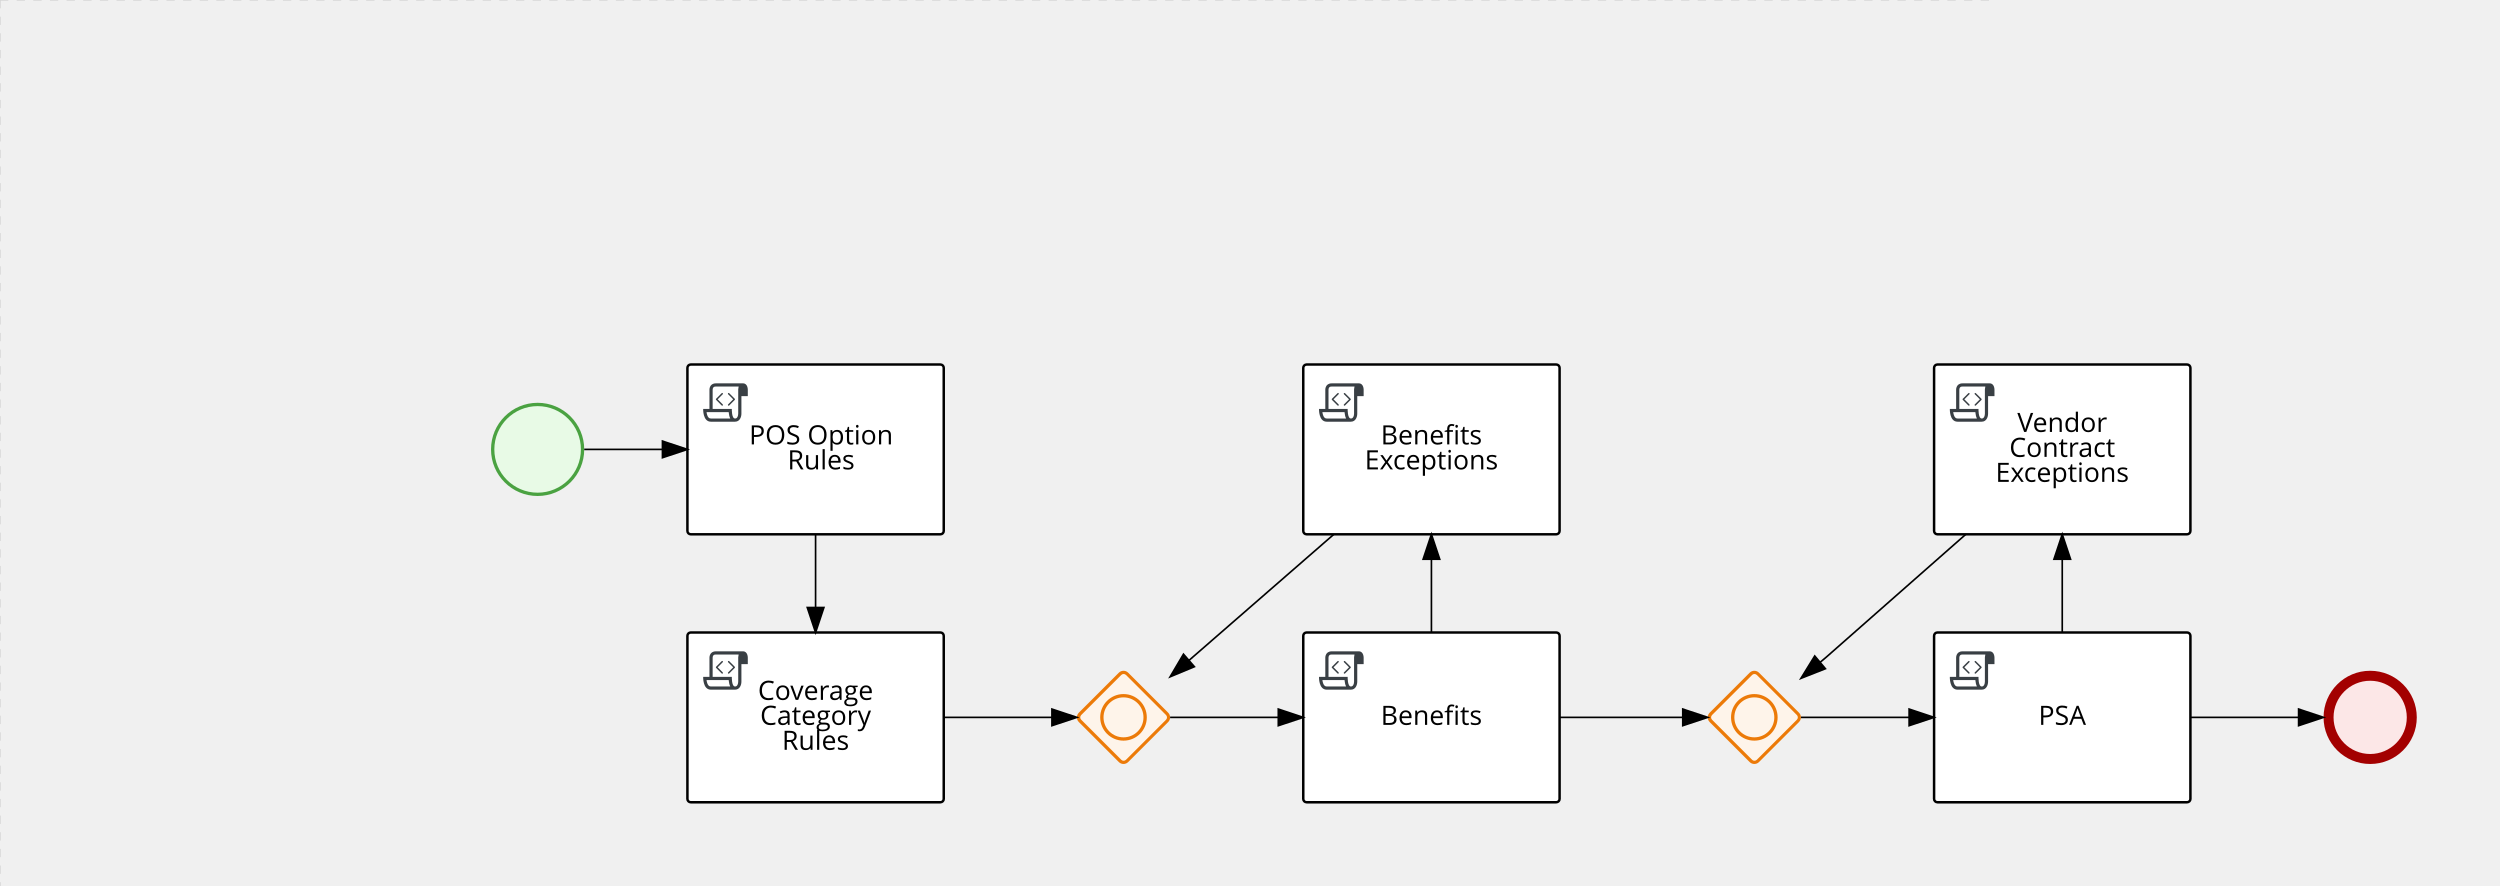
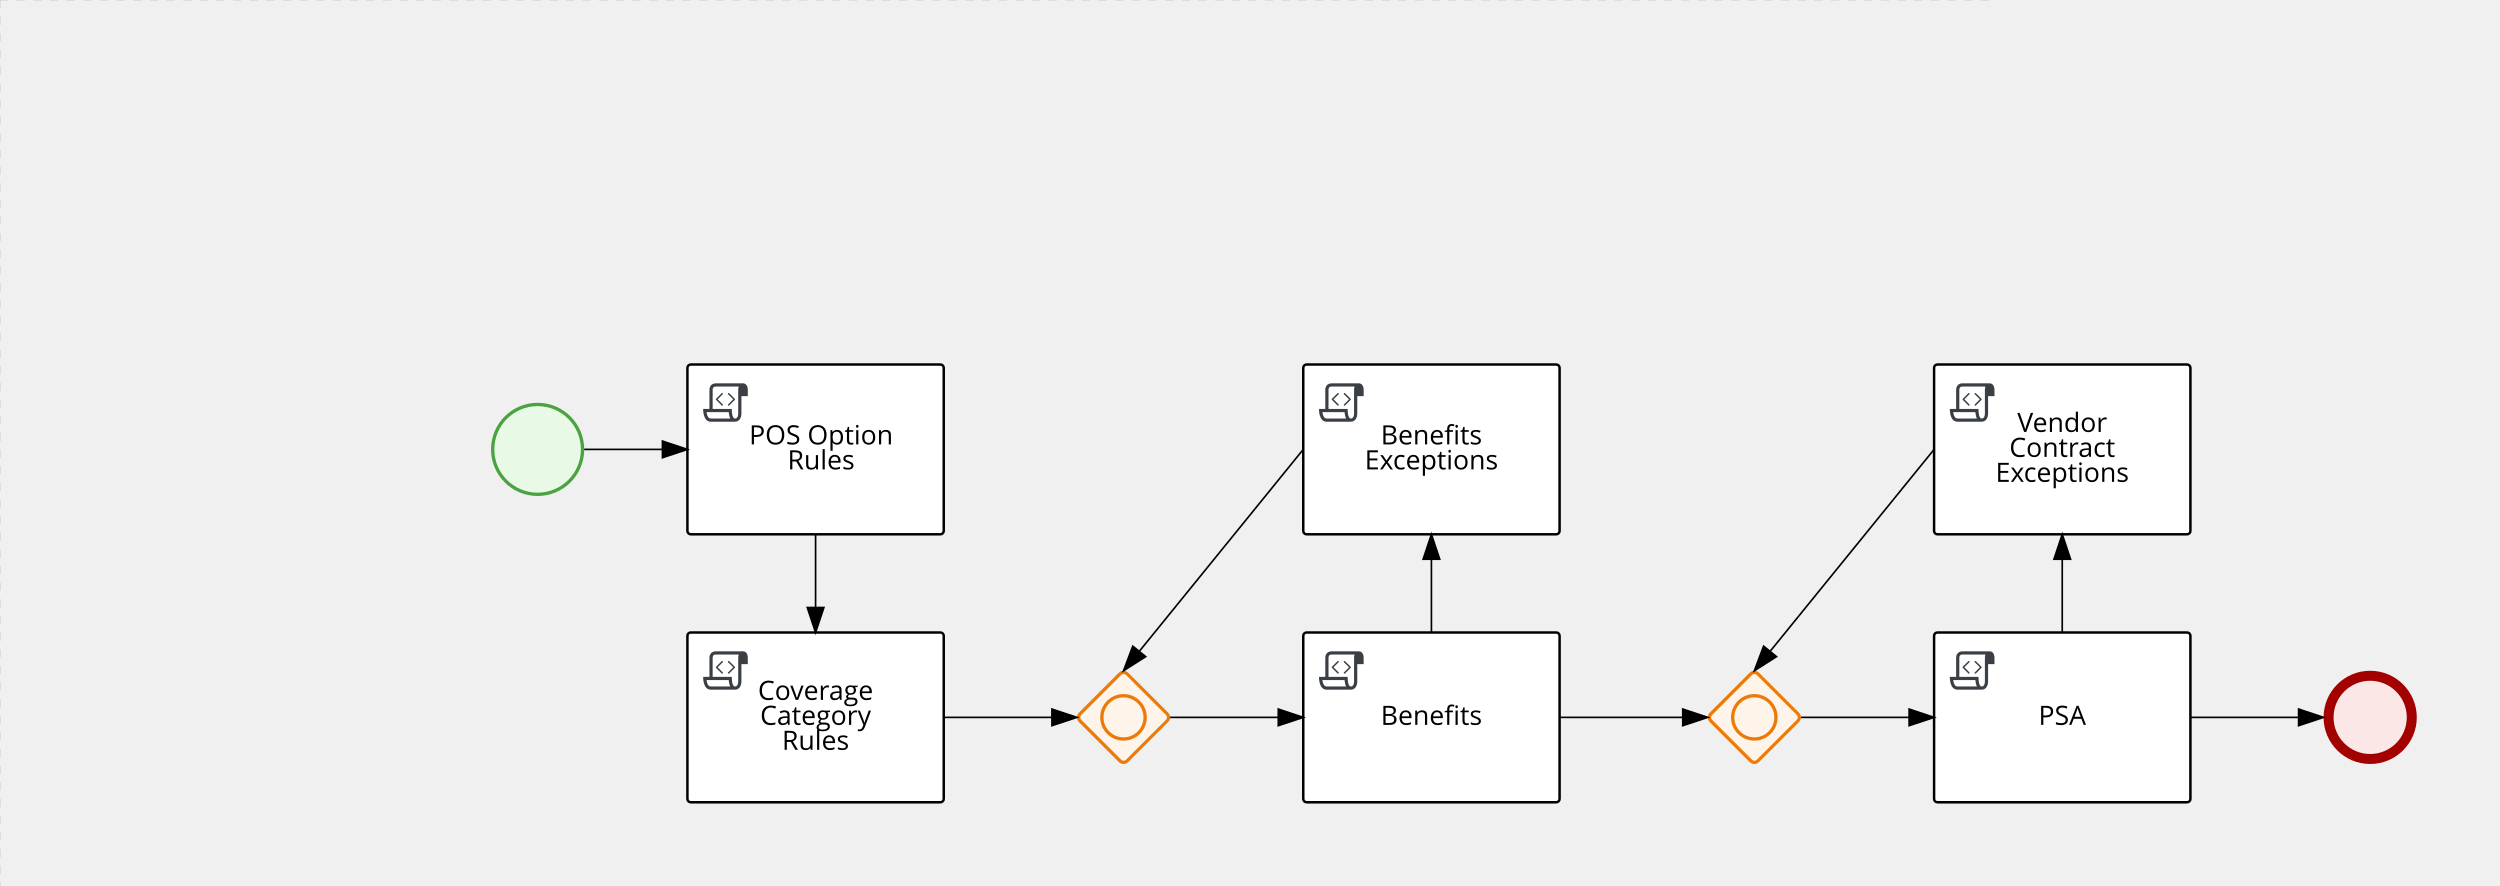
<svg xmlns="http://www.w3.org/2000/svg" version="1.1" width="1502" height="532" viewBox="0 0 1502 532">
  <defs />
  <g transform="matrix(1,0,0,1,0,0)">
    <g>
      <g>
        <g>
          <path fill="none" stroke="#d3d3d3" paint-order="fill stroke markers" d=" M 0 0 L 1200 0" stroke-miterlimit="10" stroke-opacity="0.8" stroke-dasharray="5" />
        </g>
        <g>
          <path fill="none" stroke="#d3d3d3" paint-order="fill stroke markers" d=" M 0 0 L 0 800" stroke-miterlimit="10" stroke-opacity="0.8" stroke-dasharray="5" />
        </g>
      </g>
      <g id="_74671550-2448-4A50-8D58-501D434CBA5F" bpmn2nodeid="_74671550-2448-4A50-8D58-501D434CBA5F" transform="matrix(1,0,0,1,413,380)">
        <g>
          <path fill="none" stroke="none" />
        </g>
        <g transform="matrix(1,0,0,1,0,0)">
          <path fill="#ffffff" stroke="none" id="_74671550-2448-4A50-8D58-501D434CBA5F?shapeType=BACKGROUND" paint-order="stroke fill markers" d=" M 2 0 L 152 0 L 152 0 A 2 2 0 0 1 154 2 L 154 100 L 154 100 A 2 2 0 0 1 152 102 L 2 102 L 2 102 A 2 2 0 0 1 0 100 L 0 2 L 0 2 A 2 2 0 0 1 2 0 Z" />
        </g>
        <g transform="matrix(1,0,0,1,0,0)">
-           <path fill="none" stroke="rgb(0,0,0)" id="_74671550-2448-4A50-8D58-501D434CBA5F?shapeType=BORDER&amp;renderType=STROKE" paint-order="fill stroke markers" d=" M 2 0 L 152 0 L 152 0 A 2 2 0 0 1 154 2 L 154 100 L 154 100 A 2 2 0 0 1 152 102 L 2 102 L 2 102 A 2 2 0 0 1 0 100 L 0 2 L 0 2 A 2 2 0 0 1 2 0 Z" stroke-miterlimit="10" stroke-width="1.5" stroke-dasharray="" />
+           <path fill="none" stroke="#000000" id="_74671550-2448-4A50-8D58-501D434CBA5F?shapeType=BORDER&amp;renderType=STROKE" paint-order="fill stroke markers" d=" M 2 0 L 152 0 L 152 0 A 2 2 0 0 1 154 2 L 154 100 L 154 100 A 2 2 0 0 1 152 102 L 2 102 L 2 102 A 2 2 0 0 1 0 100 L 0 2 L 0 2 A 2 2 0 0 1 2 0 Z" stroke-miterlimit="10" stroke-width="1.5" stroke-dasharray="" />
        </g>
        <g>
          <g transform="matrix(0.06,0,0,0.06,9.4,9.4)">
            <g transform="matrix(1,0,0,1,0,0)">
              <path fill="#393f44" stroke="none" id="_74671550-2448-4A50-8D58-501D434CBA5F_task__GUUh__aXJA" paint-order="stroke fill markers" d=" M 0 0 M 197.3 130.2 C 194.4 127.3 189.6 127.3 186.7 130.2 L 130.2 186.7 C 127.3 189.6 127.3 194.4 130.2 197.3 L 186.7 253.8 C 188.1 255.3 190.1 256 192 256 C 193.9 256 195.9 255.3 197.3 253.7 C 200.2 250.8 200.2 246 197.3 243.1 L 146.2 192 L 197.3 140.8 C 200.2 137.9 200.2 133.1 197.3 130.2 Z" />
            </g>
            <g transform="matrix(1,0,0,1,0,0)">
              <path fill="#393f44" stroke="none" id="_74671550-2448-4A50-8D58-501D434CBA5F_task__GUUh__AaQ9" paint-order="stroke fill markers" d=" M 0 0 M 261.3 130.2 C 258.4 127.3 253.6 127.3 250.7 130.2 C 247.8 133.1 247.8 137.9 250.7 140.8 L 301.8 191.9 L 250.7 243 C 247.8 245.9 247.8 250.7 250.7 253.6 C 252.1 255.3 254.1 256 256 256 C 257.9 256 259.9 255.3 261.3 253.8 L 317.8 197.3 C 320.7 194.4 320.7 189.6 317.8 186.7 L 261.3 130.2 Z" />
            </g>
            <g transform="matrix(1,0,0,1,0,0)">
              <path fill="#393f44" stroke="none" id="_74671550-2448-4A50-8D58-501D434CBA5F_task__GUUh__b6MX" paint-order="stroke fill markers" d=" M 0 0 M 400 32 C 400 32 152.8 32 128 32 C 62 32 64 96 64 96 L 64 288 L 1 288 C 1 288 -4 416 78 416 L 320 416 C 368 416 384 368 384 336 C 384 314.2 384 224.4 384 160 L 448 160 L 448 96 C 448 96 449 32 400 32 Z M 0 0 M 78 383.9 C 68.5 383.9 61.6 381.1 55.5 374.9 C 43.4 362.4 37.5 339.6 34.9 320 L 256.9 320 C 257.1 322.7 257.3 325.4 257.6 328.2 C 260 351.6 264.7 370.1 271.9 383.9 L 78 383.9 L 78 383.9 Z M 0 0 M 352 336 C 352 345.9 349.6 360.3 342.9 371 C 337.2 380.1 330.4 384 320 384 C 285 384 288 288 288 288 L 96 288 L 96 96 L 96 95.9 L 96 95.1 C 96 90.6 97.6 78.3 104.7 71.2 C 106.5 69.4 111.9 64 128 64 L 356.5 64 C 354.4 72.8 352.8 81.8 352.2 89.9 C 352.2 90.5 352.1 91.1 352.1 91.7 C 352.1 92 352.1 92.3 352.1 92.6 C 352 94.8 352 96 352 96 L 352 160 L 352 336 Z" />
            </g>
          </g>
        </g>
        <g transform="matrix(1,0,0,1,40.28125,28.5)">
          <text fill="#000000" stroke="none" font-family="Open Sans" font-size="12pt" font-style="normal" font-weight="normal" text-decoration="normal" x="36.719" y="12" text-anchor="middle" dominant-baseline="alphabetic">Coverage </text>
          <text fill="#000000" stroke="none" font-family="Open Sans" font-size="12pt" font-style="normal" font-weight="normal" text-decoration="normal" x="36.719" y="27" text-anchor="middle" dominant-baseline="alphabetic">Category  </text>
          <text fill="#000000" stroke="none" font-family="Open Sans" font-size="12pt" font-style="normal" font-weight="normal" text-decoration="normal" x="36.719" y="42" text-anchor="middle" dominant-baseline="alphabetic">    Rules    </text>
        </g>
      </g>
      <g id="_3D9DBAA1-EA89-42CE-9A50-B46EE74EEC62" bpmn2nodeid="_3D9DBAA1-EA89-42CE-9A50-B46EE74EEC62" transform="matrix(1,0,0,1,783,380)">
        <g>
          <path fill="none" stroke="none" />
        </g>
        <g transform="matrix(1,0,0,1,0,0)">
          <path fill="#ffffff" stroke="none" id="_3D9DBAA1-EA89-42CE-9A50-B46EE74EEC62?shapeType=BACKGROUND" paint-order="stroke fill markers" d=" M 2 0 L 152 0 L 152 0 A 2 2 0 0 1 154 2 L 154 100 L 154 100 A 2 2 0 0 1 152 102 L 2 102 L 2 102 A 2 2 0 0 1 0 100 L 0 2 L 0 2 A 2 2 0 0 1 2 0 Z" />
        </g>
        <g transform="matrix(1,0,0,1,0,0)">
          <path fill="none" stroke="#000000" id="_3D9DBAA1-EA89-42CE-9A50-B46EE74EEC62?shapeType=BORDER&amp;renderType=STROKE" paint-order="fill stroke markers" d=" M 2 0 L 152 0 L 152 0 A 2 2 0 0 1 154 2 L 154 100 L 154 100 A 2 2 0 0 1 152 102 L 2 102 L 2 102 A 2 2 0 0 1 0 100 L 0 2 L 0 2 A 2 2 0 0 1 2 0 Z" stroke-miterlimit="10" stroke-width="1.5" stroke-dasharray="" />
        </g>
        <g>
          <g transform="matrix(0.06,0,0,0.06,9.4,9.4)">
            <g transform="matrix(1,0,0,1,0,0)">
              <path fill="#393f44" stroke="none" id="_3D9DBAA1-EA89-42CE-9A50-B46EE74EEC62_task__GUUh__aXJA" paint-order="stroke fill markers" d=" M 0 0 M 197.3 130.2 C 194.4 127.3 189.6 127.3 186.7 130.2 L 130.2 186.7 C 127.3 189.6 127.3 194.4 130.2 197.3 L 186.7 253.8 C 188.1 255.3 190.1 256 192 256 C 193.9 256 195.9 255.3 197.3 253.7 C 200.2 250.8 200.2 246 197.3 243.1 L 146.2 192 L 197.3 140.8 C 200.2 137.9 200.2 133.1 197.3 130.2 Z" />
            </g>
            <g transform="matrix(1,0,0,1,0,0)">
              <path fill="#393f44" stroke="none" id="_3D9DBAA1-EA89-42CE-9A50-B46EE74EEC62_task__GUUh__AaQ9" paint-order="stroke fill markers" d=" M 0 0 M 261.3 130.2 C 258.4 127.3 253.6 127.3 250.7 130.2 C 247.8 133.1 247.8 137.9 250.7 140.8 L 301.8 191.9 L 250.7 243 C 247.8 245.9 247.8 250.7 250.7 253.6 C 252.1 255.3 254.1 256 256 256 C 257.9 256 259.9 255.3 261.3 253.8 L 317.8 197.3 C 320.7 194.4 320.7 189.6 317.8 186.7 L 261.3 130.2 Z" />
            </g>
            <g transform="matrix(1,0,0,1,0,0)">
              <path fill="#393f44" stroke="none" id="_3D9DBAA1-EA89-42CE-9A50-B46EE74EEC62_task__GUUh__b6MX" paint-order="stroke fill markers" d=" M 0 0 M 400 32 C 400 32 152.8 32 128 32 C 62 32 64 96 64 96 L 64 288 L 1 288 C 1 288 -4 416 78 416 L 320 416 C 368 416 384 368 384 336 C 384 314.2 384 224.4 384 160 L 448 160 L 448 96 C 448 96 449 32 400 32 Z M 0 0 M 78 383.9 C 68.5 383.9 61.6 381.1 55.5 374.9 C 43.4 362.4 37.5 339.6 34.9 320 L 256.9 320 C 257.1 322.7 257.3 325.4 257.6 328.2 C 260 351.6 264.7 370.1 271.9 383.9 L 78 383.9 L 78 383.9 Z M 0 0 M 352 336 C 352 345.9 349.6 360.3 342.9 371 C 337.2 380.1 330.4 384 320 384 C 285 384 288 288 288 288 L 96 288 L 96 96 L 96 95.9 L 96 95.1 C 96 90.6 97.6 78.3 104.7 71.2 C 106.5 69.4 111.9 64 128 64 L 356.5 64 C 354.4 72.8 352.8 81.8 352.2 89.9 C 352.2 90.5 352.1 91.1 352.1 91.7 C 352.1 92 352.1 92.3 352.1 92.6 C 352 94.8 352 96 352 96 L 352 160 L 352 336 Z" />
            </g>
          </g>
        </g>
        <g transform="matrix(1,0,0,1,46.55469,43.5)">
          <text fill="#000000" stroke="none" font-family="Open Sans" font-size="12pt" font-style="normal" font-weight="normal" text-decoration="normal" x="30.445" y="12" text-anchor="middle" dominant-baseline="alphabetic">Benefits</text>
        </g>
      </g>
      <g id="_BED5A404-EF5C-48D6-9D59-0E76D9F25C28" bpmn2nodeid="_BED5A404-EF5C-48D6-9D59-0E76D9F25C28" transform="matrix(1,0,0,1,1162,219)">
        <g>
          <path fill="none" stroke="none" />
        </g>
        <g transform="matrix(1,0,0,1,0,0)">
          <path fill="#ffffff" stroke="none" id="_BED5A404-EF5C-48D6-9D59-0E76D9F25C28?shapeType=BACKGROUND" paint-order="stroke fill markers" d=" M 2 0 L 152 0 L 152 0 A 2 2 0 0 1 154 2 L 154 100 L 154 100 A 2 2 0 0 1 152 102 L 2 102 L 2 102 A 2 2 0 0 1 0 100 L 0 2 L 0 2 A 2 2 0 0 1 2 0 Z" />
        </g>
        <g transform="matrix(1,0,0,1,0,0)">
-           <path fill="none" stroke="#000000" id="_BED5A404-EF5C-48D6-9D59-0E76D9F25C28?shapeType=BORDER&amp;renderType=STROKE" paint-order="fill stroke markers" d=" M 2 0 L 152 0 L 152 0 A 2 2 0 0 1 154 2 L 154 100 L 154 100 A 2 2 0 0 1 152 102 L 2 102 L 2 102 A 2 2 0 0 1 0 100 L 0 2 L 0 2 A 2 2 0 0 1 2 0 Z" stroke-miterlimit="10" stroke-width="1.5" stroke-dasharray="" />
+           <path fill="none" stroke="rgb(0,0,0)" id="_BED5A404-EF5C-48D6-9D59-0E76D9F25C28?shapeType=BORDER&amp;renderType=STROKE" paint-order="fill stroke markers" d=" M 2 0 L 152 0 L 152 0 A 2 2 0 0 1 154 2 L 154 100 L 154 100 A 2 2 0 0 1 152 102 L 2 102 L 2 102 A 2 2 0 0 1 0 100 L 0 2 L 0 2 A 2 2 0 0 1 2 0 Z" stroke-miterlimit="10" stroke-width="1.5" stroke-dasharray="" />
        </g>
        <g>
          <g transform="matrix(0.06,0,0,0.06,9.4,9.4)">
            <g transform="matrix(1,0,0,1,0,0)">
              <path fill="#393f44" stroke="none" id="_BED5A404-EF5C-48D6-9D59-0E76D9F25C28_task__GUUh__aXJA" paint-order="stroke fill markers" d=" M 0 0 M 197.3 130.2 C 194.4 127.3 189.6 127.3 186.7 130.2 L 130.2 186.7 C 127.3 189.6 127.3 194.4 130.2 197.3 L 186.7 253.8 C 188.1 255.3 190.1 256 192 256 C 193.9 256 195.9 255.3 197.3 253.7 C 200.2 250.8 200.2 246 197.3 243.1 L 146.2 192 L 197.3 140.8 C 200.2 137.9 200.2 133.1 197.3 130.2 Z" />
            </g>
            <g transform="matrix(1,0,0,1,0,0)">
              <path fill="#393f44" stroke="none" id="_BED5A404-EF5C-48D6-9D59-0E76D9F25C28_task__GUUh__AaQ9" paint-order="stroke fill markers" d=" M 0 0 M 261.3 130.2 C 258.4 127.3 253.6 127.3 250.7 130.2 C 247.8 133.1 247.8 137.9 250.7 140.8 L 301.8 191.9 L 250.7 243 C 247.8 245.9 247.8 250.7 250.7 253.6 C 252.1 255.3 254.1 256 256 256 C 257.9 256 259.9 255.3 261.3 253.8 L 317.8 197.3 C 320.7 194.4 320.7 189.6 317.8 186.7 L 261.3 130.2 Z" />
            </g>
            <g transform="matrix(1,0,0,1,0,0)">
              <path fill="#393f44" stroke="none" id="_BED5A404-EF5C-48D6-9D59-0E76D9F25C28_task__GUUh__b6MX" paint-order="stroke fill markers" d=" M 0 0 M 400 32 C 400 32 152.8 32 128 32 C 62 32 64 96 64 96 L 64 288 L 1 288 C 1 288 -4 416 78 416 L 320 416 C 368 416 384 368 384 336 C 384 314.2 384 224.4 384 160 L 448 160 L 448 96 C 448 96 449 32 400 32 Z M 0 0 M 78 383.9 C 68.5 383.9 61.6 381.1 55.5 374.9 C 43.4 362.4 37.5 339.6 34.9 320 L 256.9 320 C 257.1 322.7 257.3 325.4 257.6 328.2 C 260 351.6 264.7 370.1 271.9 383.9 L 78 383.9 L 78 383.9 Z M 0 0 M 352 336 C 352 345.9 349.6 360.3 342.9 371 C 337.2 380.1 330.4 384 320 384 C 285 384 288 288 288 288 L 96 288 L 96 96 L 96 95.9 L 96 95.1 C 96 90.6 97.6 78.3 104.7 71.2 C 106.5 69.4 111.9 64 128 64 L 356.5 64 C 354.4 72.8 352.8 81.8 352.2 89.9 C 352.2 90.5 352.1 91.1 352.1 91.7 C 352.1 92 352.1 92.3 352.1 92.6 C 352 94.8 352 96 352 96 L 352 160 L 352 336 Z" />
            </g>
          </g>
        </g>
        <g transform="matrix(1,0,0,1,36.91406,28.5)">
          <text fill="#000000" stroke="none" font-family="Open Sans" font-size="12pt" font-style="normal" font-weight="normal" text-decoration="normal" x="40.086" y="12" text-anchor="middle" dominant-baseline="alphabetic">  Vendor    </text>
          <text fill="#000000" stroke="none" font-family="Open Sans" font-size="12pt" font-style="normal" font-weight="normal" text-decoration="normal" x="40.086" y="27" text-anchor="middle" dominant-baseline="alphabetic"> Contract   </text>
          <text fill="#000000" stroke="none" font-family="Open Sans" font-size="12pt" font-style="normal" font-weight="normal" text-decoration="normal" x="40.086" y="42" text-anchor="middle" dominant-baseline="alphabetic">Exceptions</text>
        </g>
      </g>
      <g id="_C6D7D259-E76B-4134-BD0A-B28DFE33F3DC" bpmn2nodeid="_C6D7D259-E76B-4134-BD0A-B28DFE33F3DC" transform="matrix(1,0,0,1,1162,380)">
        <g>
          <path fill="none" stroke="none" />
        </g>
        <g transform="matrix(1,0,0,1,0,0)">
          <path fill="#ffffff" stroke="none" id="_C6D7D259-E76B-4134-BD0A-B28DFE33F3DC?shapeType=BACKGROUND" paint-order="stroke fill markers" d=" M 2 0 L 152 0 L 152 0 A 2 2 0 0 1 154 2 L 154 100 L 154 100 A 2 2 0 0 1 152 102 L 2 102 L 2 102 A 2 2 0 0 1 0 100 L 0 2 L 0 2 A 2 2 0 0 1 2 0 Z" />
        </g>
        <g transform="matrix(1,0,0,1,0,0)">
          <path fill="none" stroke="#000000" id="_C6D7D259-E76B-4134-BD0A-B28DFE33F3DC?shapeType=BORDER&amp;renderType=STROKE" paint-order="fill stroke markers" d=" M 2 0 L 152 0 L 152 0 A 2 2 0 0 1 154 2 L 154 100 L 154 100 A 2 2 0 0 1 152 102 L 2 102 L 2 102 A 2 2 0 0 1 0 100 L 0 2 L 0 2 A 2 2 0 0 1 2 0 Z" stroke-miterlimit="10" stroke-width="1.5" stroke-dasharray="" />
        </g>
        <g>
          <g transform="matrix(0.06,0,0,0.06,9.4,9.4)">
            <g transform="matrix(1,0,0,1,0,0)">
              <path fill="#393f44" stroke="none" id="_C6D7D259-E76B-4134-BD0A-B28DFE33F3DC_task__GUUh__aXJA" paint-order="stroke fill markers" d=" M 0 0 M 197.3 130.2 C 194.4 127.3 189.6 127.3 186.7 130.2 L 130.2 186.7 C 127.3 189.6 127.3 194.4 130.2 197.3 L 186.7 253.8 C 188.1 255.3 190.1 256 192 256 C 193.9 256 195.9 255.3 197.3 253.7 C 200.2 250.8 200.2 246 197.3 243.1 L 146.2 192 L 197.3 140.8 C 200.2 137.9 200.2 133.1 197.3 130.2 Z" />
            </g>
            <g transform="matrix(1,0,0,1,0,0)">
              <path fill="#393f44" stroke="none" id="_C6D7D259-E76B-4134-BD0A-B28DFE33F3DC_task__GUUh__AaQ9" paint-order="stroke fill markers" d=" M 0 0 M 261.3 130.2 C 258.4 127.3 253.6 127.3 250.7 130.2 C 247.8 133.1 247.8 137.9 250.7 140.8 L 301.8 191.9 L 250.7 243 C 247.8 245.9 247.8 250.7 250.7 253.6 C 252.1 255.3 254.1 256 256 256 C 257.9 256 259.9 255.3 261.3 253.8 L 317.8 197.3 C 320.7 194.4 320.7 189.6 317.8 186.7 L 261.3 130.2 Z" />
            </g>
            <g transform="matrix(1,0,0,1,0,0)">
              <path fill="#393f44" stroke="none" id="_C6D7D259-E76B-4134-BD0A-B28DFE33F3DC_task__GUUh__b6MX" paint-order="stroke fill markers" d=" M 0 0 M 400 32 C 400 32 152.8 32 128 32 C 62 32 64 96 64 96 L 64 288 L 1 288 C 1 288 -4 416 78 416 L 320 416 C 368 416 384 368 384 336 C 384 314.2 384 224.4 384 160 L 448 160 L 448 96 C 448 96 449 32 400 32 Z M 0 0 M 78 383.9 C 68.5 383.9 61.6 381.1 55.5 374.9 C 43.4 362.4 37.5 339.6 34.9 320 L 256.9 320 C 257.1 322.7 257.3 325.4 257.6 328.2 C 260 351.6 264.7 370.1 271.9 383.9 L 78 383.9 L 78 383.9 Z M 0 0 M 352 336 C 352 345.9 349.6 360.3 342.9 371 C 337.2 380.1 330.4 384 320 384 C 285 384 288 288 288 288 L 96 288 L 96 96 L 96 95.9 L 96 95.1 C 96 90.6 97.6 78.3 104.7 71.2 C 106.5 69.4 111.9 64 128 64 L 356.5 64 C 354.4 72.8 352.8 81.8 352.2 89.9 C 352.2 90.5 352.1 91.1 352.1 91.7 C 352.1 92 352.1 92.3 352.1 92.6 C 352 94.8 352 96 352 96 L 352 160 L 352 336 Z" />
            </g>
          </g>
        </g>
        <g transform="matrix(1,0,0,1,62.73047,43.5)">
          <text fill="#000000" stroke="none" font-family="Open Sans" font-size="12pt" font-style="normal" font-weight="normal" text-decoration="normal" x="14.27" y="12" text-anchor="middle" dominant-baseline="alphabetic">PSA</text>
        </g>
      </g>
      <g id="_8AF2DF3B-A42B-425A-91AB-CC9FE1BECD6D" bpmn2nodeid="_8AF2DF3B-A42B-425A-91AB-CC9FE1BECD6D" transform="matrix(1,0,0,1,647,403)">
        <g>
          <path fill="none" stroke="none" />
        </g>
        <g transform="matrix(0.125,0,0,0.125,0,0)">
          <g transform="matrix(1,0,0,1,0,0)">
            <path fill="#fef4ea" stroke="none" id="_8AF2DF3B-A42B-425A-91AB-CC9FE1BECD6D?shapeType=BACKGROUND" paint-order="stroke fill markers" d=" M 0 0 M 224.4 4.3 C 216.4 4.3 208.4 7.3 202.3 13.4 L 13.5 202.2 C 1.3 214.4 1.3 234.2 13.5 246.4 L 202.2 435.1 C 208.3 441.2 216.4 444.2 224.3 444.2 C 232.2 444.2 240.3 441.2 246.4 435.1 L 435.1 246.4 C 447.3 234.2 447.3 214.4 435.1 202.2 L 246.5 13.4 C 240.4 7.3 232.4 4.3 224.4 4.3 L 224.4 4.3 Z" />
          </g>
          <g>
            <g transform="matrix(1,0,0,1,0,0)">
              <g transform="matrix(1,0,0,1,0,0)">
-                 <path fill="rgb(236,122,8)" stroke="none" id="_8AF2DF3B-A42B-425A-91AB-CC9FE1BECD6D?shapeType=BORDER&amp;renderType=FILL" paint-order="stroke fill markers" d=" M 0 0 M 20.8 212.7 L 213.3 20.2 C 219.6 13.9 229.7 13.9 235.9 20.2 L 428.4 212.7 C 434.7 219 434.7 229.1 428.4 235.3 L 235.9 427.8 C 229.6 434.1 219.5 434.1 213.3 427.8 L 20.8 235.3 C 14.5 229.1 14.5 218.9 20.8 212.7 L 20.8 212.7 Z M 0 0 M 0 224 C 0 232.1 3.1 240.3 9.3 246.5 L 201.5 438.7 C 213.9 451.1 234.1 451.1 246.5 438.7 L 438.7 246.5 C 444.9 240.3 448 232.1 448 224 C 448 215.9 444.9 207.7 438.7 201.5 L 246.5 9.3 C 234.1 -3.1 213.9 -3.1 201.5 9.3 L 9.3 201.5 C 3.1 207.7 0 215.9 0 224 L 0 224 Z" />
+                 <path fill="#ec7a08" stroke="none" id="_8AF2DF3B-A42B-425A-91AB-CC9FE1BECD6D?shapeType=BORDER&amp;renderType=FILL" paint-order="stroke fill markers" d=" M 0 0 M 20.8 212.7 L 213.3 20.2 C 219.6 13.9 229.7 13.9 235.9 20.2 L 428.4 212.7 C 434.7 219 434.7 229.1 428.4 235.3 L 235.9 427.8 C 229.6 434.1 219.5 434.1 213.3 427.8 L 20.8 235.3 C 14.5 229.1 14.5 218.9 20.8 212.7 L 20.8 212.7 Z M 0 0 M 0 224 C 0 232.1 3.1 240.3 9.3 246.5 L 201.5 438.7 C 213.9 451.1 234.1 451.1 246.5 438.7 L 438.7 246.5 C 444.9 240.3 448 232.1 448 224 C 448 215.9 444.9 207.7 438.7 201.5 L 246.5 9.3 C 234.1 -3.1 213.9 -3.1 201.5 9.3 L 9.3 201.5 C 3.1 207.7 0 215.9 0 224 L 0 224 Z" />
              </g>
            </g>
          </g>
          <g>
            <g transform="matrix(1,0,0,1,0,0)">
              <g transform="matrix(1,0,0,1,0,0)">
                <path fill="#ec7a08" stroke="none" id="_8AF2DF3B-A42B-425A-91AB-CC9FE1BECD6D_inclusive" paint-order="stroke fill markers" d=" M 0 0 M 224 127.9 C 249.6 127.9 273.8 137.9 291.9 156 C 310 174.2 320 198.3 320 223.9 C 320 249.5 310 273.6 291.9 291.8 C 273.8 309.9 249.7 319.9 224 319.9 C 198.3 319.9 174.2 309.9 156.1 291.8 C 138 273.7 128 249.6 128 223.9 C 128 198.2 138 174.1 156.1 156 C 174.2 137.9 198.4 127.9 224 127.9 M 224 111.9 C 162.1 111.9 112 162 112 223.9 C 112 285.8 162.1 335.9 224 335.9 C 285.9 335.9 336 285.8 336 223.9 C 336 162 285.9 111.9 224 111.9 L 224 111.9 Z" />
              </g>
            </g>
          </g>
        </g>
        <g transform="matrix(1,0,0,1,28,61)" />
      </g>
      <g id="_A8BD3C1D-99F9-4D18-816C-5AE93E11E7C4" bpmn2nodeid="_A8BD3C1D-99F9-4D18-816C-5AE93E11E7C4" transform="matrix(1,0,0,1,783,219)">
        <g>
          <path fill="none" stroke="none" />
        </g>
        <g transform="matrix(1,0,0,1,0,0)">
          <path fill="#ffffff" stroke="none" id="_A8BD3C1D-99F9-4D18-816C-5AE93E11E7C4?shapeType=BACKGROUND" paint-order="stroke fill markers" d=" M 2 0 L 152 0 L 152 0 A 2 2 0 0 1 154 2 L 154 100 L 154 100 A 2 2 0 0 1 152 102 L 2 102 L 2 102 A 2 2 0 0 1 0 100 L 0 2 L 0 2 A 2 2 0 0 1 2 0 Z" />
        </g>
        <g transform="matrix(1,0,0,1,0,0)">
          <path fill="none" stroke="#000000" id="_A8BD3C1D-99F9-4D18-816C-5AE93E11E7C4?shapeType=BORDER&amp;renderType=STROKE" paint-order="fill stroke markers" d=" M 2 0 L 152 0 L 152 0 A 2 2 0 0 1 154 2 L 154 100 L 154 100 A 2 2 0 0 1 152 102 L 2 102 L 2 102 A 2 2 0 0 1 0 100 L 0 2 L 0 2 A 2 2 0 0 1 2 0 Z" stroke-miterlimit="10" stroke-width="1.5" stroke-dasharray="" />
        </g>
        <g>
          <g transform="matrix(0.06,0,0,0.06,9.4,9.4)">
            <g transform="matrix(1,0,0,1,0,0)">
              <path fill="#393f44" stroke="none" id="_A8BD3C1D-99F9-4D18-816C-5AE93E11E7C4_task__GUUh__aXJA" paint-order="stroke fill markers" d=" M 0 0 M 197.3 130.2 C 194.4 127.3 189.6 127.3 186.7 130.2 L 130.2 186.7 C 127.3 189.6 127.3 194.4 130.2 197.3 L 186.7 253.8 C 188.1 255.3 190.1 256 192 256 C 193.9 256 195.9 255.3 197.3 253.7 C 200.2 250.8 200.2 246 197.3 243.1 L 146.2 192 L 197.3 140.8 C 200.2 137.9 200.2 133.1 197.3 130.2 Z" />
            </g>
            <g transform="matrix(1,0,0,1,0,0)">
              <path fill="#393f44" stroke="none" id="_A8BD3C1D-99F9-4D18-816C-5AE93E11E7C4_task__GUUh__AaQ9" paint-order="stroke fill markers" d=" M 0 0 M 261.3 130.2 C 258.4 127.3 253.6 127.3 250.7 130.2 C 247.8 133.1 247.8 137.9 250.7 140.8 L 301.8 191.9 L 250.7 243 C 247.8 245.9 247.8 250.7 250.7 253.6 C 252.1 255.3 254.1 256 256 256 C 257.9 256 259.9 255.3 261.3 253.8 L 317.8 197.3 C 320.7 194.4 320.7 189.6 317.8 186.7 L 261.3 130.2 Z" />
            </g>
            <g transform="matrix(1,0,0,1,0,0)">
              <path fill="#393f44" stroke="none" id="_A8BD3C1D-99F9-4D18-816C-5AE93E11E7C4_task__GUUh__b6MX" paint-order="stroke fill markers" d=" M 0 0 M 400 32 C 400 32 152.8 32 128 32 C 62 32 64 96 64 96 L 64 288 L 1 288 C 1 288 -4 416 78 416 L 320 416 C 368 416 384 368 384 336 C 384 314.2 384 224.4 384 160 L 448 160 L 448 96 C 448 96 449 32 400 32 Z M 0 0 M 78 383.9 C 68.5 383.9 61.6 381.1 55.5 374.9 C 43.4 362.4 37.5 339.6 34.9 320 L 256.9 320 C 257.1 322.7 257.3 325.4 257.6 328.2 C 260 351.6 264.7 370.1 271.9 383.9 L 78 383.9 L 78 383.9 Z M 0 0 M 352 336 C 352 345.9 349.6 360.3 342.9 371 C 337.2 380.1 330.4 384 320 384 C 285 384 288 288 288 288 L 96 288 L 96 96 L 96 95.9 L 96 95.1 C 96 90.6 97.6 78.3 104.7 71.2 C 106.5 69.4 111.9 64 128 64 L 356.5 64 C 354.4 72.8 352.8 81.8 352.2 89.9 C 352.2 90.5 352.1 91.1 352.1 91.7 C 352.1 92 352.1 92.3 352.1 92.6 C 352 94.8 352 96 352 96 L 352 160 L 352 336 Z" />
            </g>
          </g>
        </g>
        <g transform="matrix(1,0,0,1,36.91406,36)">
          <text fill="#000000" stroke="none" font-family="Open Sans" font-size="12pt" font-style="normal" font-weight="normal" text-decoration="normal" x="40.086" y="12" text-anchor="middle" dominant-baseline="alphabetic">  Benefits   </text>
          <text fill="#000000" stroke="none" font-family="Open Sans" font-size="12pt" font-style="normal" font-weight="normal" text-decoration="normal" x="40.086" y="27" text-anchor="middle" dominant-baseline="alphabetic">Exceptions</text>
        </g>
      </g>
      <g id="_78B00E0F-2C24-4DEF-835A-57E340A49D4F" bpmn2nodeid="_78B00E0F-2C24-4DEF-835A-57E340A49D4F" transform="matrix(1,0,0,1,1026,403)">
        <g>
          <path fill="none" stroke="none" />
        </g>
        <g transform="matrix(0.125,0,0,0.125,0,0)">
          <g transform="matrix(1,0,0,1,0,0)">
            <path fill="#fef4ea" stroke="none" id="_78B00E0F-2C24-4DEF-835A-57E340A49D4F?shapeType=BACKGROUND" paint-order="stroke fill markers" d=" M 0 0 M 224.4 4.3 C 216.4 4.3 208.4 7.3 202.3 13.4 L 13.5 202.2 C 1.3 214.4 1.3 234.2 13.5 246.4 L 202.2 435.1 C 208.3 441.2 216.4 444.2 224.3 444.2 C 232.2 444.2 240.3 441.2 246.4 435.1 L 435.1 246.4 C 447.3 234.2 447.3 214.4 435.1 202.2 L 246.5 13.4 C 240.4 7.3 232.4 4.3 224.4 4.3 L 224.4 4.3 Z" />
          </g>
          <g>
            <g transform="matrix(1,0,0,1,0,0)">
              <g transform="matrix(1,0,0,1,0,0)">
-                 <path fill="#ec7a08" stroke="none" id="_78B00E0F-2C24-4DEF-835A-57E340A49D4F?shapeType=BORDER&amp;renderType=FILL" paint-order="stroke fill markers" d=" M 0 0 M 20.8 212.7 L 213.3 20.2 C 219.6 13.9 229.7 13.9 235.9 20.2 L 428.4 212.7 C 434.7 219 434.7 229.1 428.4 235.3 L 235.9 427.8 C 229.6 434.1 219.5 434.1 213.3 427.8 L 20.8 235.3 C 14.5 229.1 14.5 218.9 20.8 212.7 L 20.8 212.7 Z M 0 0 M 0 224 C 0 232.1 3.1 240.3 9.3 246.5 L 201.5 438.7 C 213.9 451.1 234.1 451.1 246.5 438.7 L 438.7 246.5 C 444.9 240.3 448 232.1 448 224 C 448 215.9 444.9 207.7 438.7 201.5 L 246.5 9.3 C 234.1 -3.1 213.9 -3.1 201.5 9.3 L 9.3 201.5 C 3.1 207.7 0 215.9 0 224 L 0 224 Z" />
+                 <path fill="rgb(236,122,8)" stroke="none" id="_78B00E0F-2C24-4DEF-835A-57E340A49D4F?shapeType=BORDER&amp;renderType=FILL" paint-order="stroke fill markers" d=" M 0 0 M 20.8 212.7 L 213.3 20.2 C 219.6 13.9 229.7 13.9 235.9 20.2 L 428.4 212.7 C 434.7 219 434.7 229.1 428.4 235.3 L 235.9 427.8 C 229.6 434.1 219.5 434.1 213.3 427.8 L 20.8 235.3 C 14.5 229.1 14.5 218.9 20.8 212.7 L 20.8 212.7 Z M 0 0 M 0 224 C 0 232.1 3.1 240.3 9.3 246.5 L 201.5 438.7 C 213.9 451.1 234.1 451.1 246.5 438.7 L 438.7 246.5 C 444.9 240.3 448 232.1 448 224 C 448 215.9 444.9 207.7 438.7 201.5 L 246.5 9.3 C 234.1 -3.1 213.9 -3.1 201.5 9.3 L 9.3 201.5 C 3.1 207.7 0 215.9 0 224 L 0 224 Z" />
              </g>
            </g>
          </g>
          <g>
            <g transform="matrix(1,0,0,1,0,0)">
              <g transform="matrix(1,0,0,1,0,0)">
                <path fill="#ec7a08" stroke="none" id="_78B00E0F-2C24-4DEF-835A-57E340A49D4F_inclusive" paint-order="stroke fill markers" d=" M 0 0 M 224 127.9 C 249.6 127.9 273.8 137.9 291.9 156 C 310 174.2 320 198.3 320 223.9 C 320 249.5 310 273.6 291.9 291.8 C 273.8 309.9 249.7 319.9 224 319.9 C 198.3 319.9 174.2 309.9 156.1 291.8 C 138 273.7 128 249.6 128 223.9 C 128 198.2 138 174.1 156.1 156 C 174.2 137.9 198.4 127.9 224 127.9 M 224 111.9 C 162.1 111.9 112 162 112 223.9 C 112 285.8 162.1 335.9 224 335.9 C 285.9 335.9 336 285.8 336 223.9 C 336 162 285.9 111.9 224 111.9 L 224 111.9 Z" />
              </g>
            </g>
          </g>
        </g>
        <g transform="matrix(1,0,0,1,28,61)" />
      </g>
      <g id="_8246527A-24FF-428D-94AA-56E81F75CFF1" bpmn2nodeid="_8246527A-24FF-428D-94AA-56E81F75CFF1" transform="matrix(1,0,0,1,295,242)">
        <g>
          <path fill="none" stroke="none" />
        </g>
        <g transform="matrix(0.125,0,0,0.125,0,0)">
          <g transform="matrix(1,0,0,1,0,0)">
            <path fill="#e8fae6" stroke="none" id="_8246527A-24FF-428D-94AA-56E81F75CFF1?shapeType=BACKGROUND" paint-order="stroke fill markers" d=" M 0 0 M 444 224 C 444 263.9 434.2 300.8 414.4 334.5 C 394.7 368.2 368 394.9 334.4 414.5 C 300.8 434.1 263.9 444 224 444 C 184.1 444 147.2 434.2 113.5 414.4 C 79.8 394.7 53.1 368 33.5 334.4 C 13.9 300.8 4 263.9 4 224 C 4 184.1 13.8 147.2 33.6 113.5 C 53.4 79.8 80.1 53.1 113.6 33.5 C 147.1 13.9 184.1 4 224 4 C 263.9 4 300.8 13.8 334.5 33.6 C 368.2 53.4 394.9 80.1 414.5 113.6 C 434.1 147.1 444 184.1 444 224 Z" />
          </g>
          <g>
            <g transform="matrix(1,0,0,1,0,0)">
              <g transform="matrix(1,0,0,1,0,0)">
                <path fill="#4aa241" stroke="none" id="_8246527A-24FF-428D-94AA-56E81F75CFF1?shapeType=BORDER&amp;renderType=FILL" paint-order="stroke fill markers" d=" M 0 0 M 224 0 C 100.3 0 0 100.3 0 224 C 0 347.7 100.3 448 224 448 C 347.7 448 448 347.7 448 224 C 448 100.3 347.7 0 224 0 Z M 0 0 M 224 432 C 109.1 432 16 338.9 16 224 C 16 109.1 109.1 16 224 16 C 338.9 16 432 109.1 432 224 C 432 338.9 338.9 432 224 432 Z" />
              </g>
            </g>
          </g>
        </g>
        <g transform="matrix(1,0,0,1,28,61)" />
      </g>
      <g id="_7B781F88-F73F-4AEA-A1D6-A7331A430C1F" bpmn2nodeid="_7B781F88-F73F-4AEA-A1D6-A7331A430C1F" transform="matrix(1,0,0,1,413,219)">
        <g>
          <path fill="none" stroke="none" />
        </g>
        <g transform="matrix(1,0,0,1,0,0)">
          <path fill="#ffffff" stroke="none" id="_7B781F88-F73F-4AEA-A1D6-A7331A430C1F?shapeType=BACKGROUND" paint-order="stroke fill markers" d=" M 2 0 L 152 0 L 152 0 A 2 2 0 0 1 154 2 L 154 100 L 154 100 A 2 2 0 0 1 152 102 L 2 102 L 2 102 A 2 2 0 0 1 0 100 L 0 2 L 0 2 A 2 2 0 0 1 2 0 Z" />
        </g>
        <g transform="matrix(1,0,0,1,0,0)">
          <path fill="none" stroke="#000000" id="_7B781F88-F73F-4AEA-A1D6-A7331A430C1F?shapeType=BORDER&amp;renderType=STROKE" paint-order="fill stroke markers" d=" M 2 0 L 152 0 L 152 0 A 2 2 0 0 1 154 2 L 154 100 L 154 100 A 2 2 0 0 1 152 102 L 2 102 L 2 102 A 2 2 0 0 1 0 100 L 0 2 L 0 2 A 2 2 0 0 1 2 0 Z" stroke-miterlimit="10" stroke-width="1.5" stroke-dasharray="" />
        </g>
        <g>
          <g transform="matrix(0.06,0,0,0.06,9.4,9.4)">
            <g transform="matrix(1,0,0,1,0,0)">
              <path fill="#393f44" stroke="none" id="_7B781F88-F73F-4AEA-A1D6-A7331A430C1F_task__GUUh__aXJA" paint-order="stroke fill markers" d=" M 0 0 M 197.3 130.2 C 194.4 127.3 189.6 127.3 186.7 130.2 L 130.2 186.7 C 127.3 189.6 127.3 194.4 130.2 197.3 L 186.7 253.8 C 188.1 255.3 190.1 256 192 256 C 193.9 256 195.9 255.3 197.3 253.7 C 200.2 250.8 200.2 246 197.3 243.1 L 146.2 192 L 197.3 140.8 C 200.2 137.9 200.2 133.1 197.3 130.2 Z" />
            </g>
            <g transform="matrix(1,0,0,1,0,0)">
              <path fill="#393f44" stroke="none" id="_7B781F88-F73F-4AEA-A1D6-A7331A430C1F_task__GUUh__AaQ9" paint-order="stroke fill markers" d=" M 0 0 M 261.3 130.2 C 258.4 127.3 253.6 127.3 250.7 130.2 C 247.8 133.1 247.8 137.9 250.7 140.8 L 301.8 191.9 L 250.7 243 C 247.8 245.9 247.8 250.7 250.7 253.6 C 252.1 255.3 254.1 256 256 256 C 257.9 256 259.9 255.3 261.3 253.8 L 317.8 197.3 C 320.7 194.4 320.7 189.6 317.8 186.7 L 261.3 130.2 Z" />
            </g>
            <g transform="matrix(1,0,0,1,0,0)">
              <path fill="#393f44" stroke="none" id="_7B781F88-F73F-4AEA-A1D6-A7331A430C1F_task__GUUh__b6MX" paint-order="stroke fill markers" d=" M 0 0 M 400 32 C 400 32 152.8 32 128 32 C 62 32 64 96 64 96 L 64 288 L 1 288 C 1 288 -4 416 78 416 L 320 416 C 368 416 384 368 384 336 C 384 314.2 384 224.4 384 160 L 448 160 L 448 96 C 448 96 449 32 400 32 Z M 0 0 M 78 383.9 C 68.5 383.9 61.6 381.1 55.5 374.9 C 43.4 362.4 37.5 339.6 34.9 320 L 256.9 320 C 257.1 322.7 257.3 325.4 257.6 328.2 C 260 351.6 264.7 370.1 271.9 383.9 L 78 383.9 L 78 383.9 Z M 0 0 M 352 336 C 352 345.9 349.6 360.3 342.9 371 C 337.2 380.1 330.4 384 320 384 C 285 384 288 288 288 288 L 96 288 L 96 96 L 96 95.9 L 96 95.1 C 96 90.6 97.6 78.3 104.7 71.2 C 106.5 69.4 111.9 64 128 64 L 356.5 64 C 354.4 72.8 352.8 81.8 352.2 89.9 C 352.2 90.5 352.1 91.1 352.1 91.7 C 352.1 92 352.1 92.3 352.1 92.6 C 352 94.8 352 96 352 96 L 352 160 L 352 336 Z" />
            </g>
          </g>
        </g>
        <g transform="matrix(1,0,0,1,35,36)">
          <text fill="#000000" stroke="none" font-family="Open Sans" font-size="12pt" font-style="normal" font-weight="normal" text-decoration="normal" x="45.316" y="12" text-anchor="middle" dominant-baseline="alphabetic">POS Option </text>
          <text fill="#000000" stroke="none" font-family="Open Sans" font-size="12pt" font-style="normal" font-weight="normal" text-decoration="normal" x="45.316" y="27" text-anchor="middle" dominant-baseline="alphabetic">      Rules      </text>
        </g>
      </g>
      <g id="_4D47A93E-12BE-4765-AECD-0EC599FC6957" bpmn2nodeid="_4D47A93E-12BE-4765-AECD-0EC599FC6957" transform="matrix(1,0,0,1,1396,403)">
        <g>
          <path fill="none" stroke="none" />
        </g>
        <g transform="matrix(0.125,0,0,0.125,0,0)">
          <g transform="matrix(1,0,0,1,0,0)">
            <path fill="#fce7e7" stroke="none" id="_4D47A93E-12BE-4765-AECD-0EC599FC6957?shapeType=BACKGROUND" paint-order="stroke fill markers" d=" M 0 0 M 444 224 C 444 263.9 434.2 300.8 414.4 334.5 C 394.7 368.2 368 394.9 334.4 414.5 C 300.8 434.1 263.9 444 224 444 C 184.1 444 147.2 434.2 113.5 414.4 C 79.8 394.7 53.1 368 33.5 334.4 C 13.9 300.8 4 263.9 4 224 C 4 184.1 13.8 147.2 33.6 113.5 C 53.4 79.8 80.1 53.1 113.6 33.5 C 147.1 13.9 184.1 4 224 4 C 263.9 4 300.8 13.8 334.5 33.6 C 368.2 53.4 394.9 80.1 414.5 113.6 C 434.1 147.1 444 184.1 444 224 Z" />
          </g>
          <g>
            <g transform="matrix(1,0,0,1,0,0)">
              <g transform="matrix(1,0,0,1,0,0)">
                <path fill="#a30000" stroke="none" id="_4D47A93E-12BE-4765-AECD-0EC599FC6957?shapeType=BORDER&amp;renderType=FILL" paint-order="stroke fill markers" d=" M 0 0 M 224 0 C 100.3 0 0 100.3 0 224 C 0 347.7 100.3 448 224 448 C 347.7 448 448 347.7 448 224 C 448 100.3 347.7 0 224 0 Z M 0 0 M 224 400 C 126.8 400 48 321.2 48 224 C 48 126.8 126.8 48 224 48 C 321.2 48 400 126.8 400 224 C 400 321.2 321.2 400 224 400 Z" />
              </g>
            </g>
          </g>
        </g>
        <g transform="matrix(1,0,0,1,28,61)" />
      </g>
      <g id="_A83B5232-3965-429A-A1E2-8E950ABF36E0" bpmn2nodeid="_A83B5232-3965-429A-A1E2-8E950ABF36E0">
        <g>
          <path fill="none" stroke="#000000" paint-order="fill stroke markers" d=" M 351 270 L 398 270" stroke-miterlimit="10" stroke-dasharray="" />
        </g>
        <g transform="matrix(1,0,0,1,351,270)" />
        <g transform="matrix(6.123233995736766e-17,1,-1,6.123233995736766e-17,413,265)">
          <path fill="#000000" stroke="#000000" paint-order="fill stroke markers" d=" M 10 15 L 0 15 L 5 0 Z" stroke-miterlimit="10" stroke-dasharray="" />
        </g>
        <g transform="matrix(1,0,0,1,351,260)" />
      </g>
      <g id="_664FCD77-2B7E-4E8B-86A8-92087631DCEF" bpmn2nodeid="_664FCD77-2B7E-4E8B-86A8-92087631DCEF">
        <g>
          <path fill="none" stroke="#000000" paint-order="fill stroke markers" d=" M 490 321 L 490 365" stroke-miterlimit="10" stroke-dasharray="" />
        </g>
        <g transform="matrix(1,0,0,1,490,321)" />
        <g transform="matrix(-1,1.2246467991473532e-16,-1.2246467991473532e-16,-1,495,380)">
          <path fill="#000000" stroke="#000000" paint-order="fill stroke markers" d=" M 10 15 L 0 15 L 5 0 Z" stroke-miterlimit="10" stroke-dasharray="" />
        </g>
        <g transform="matrix(1,0,0,1,500,350.5)" />
      </g>
      <g id="_18C3316C-15ED-4F0E-A89E-6615DE3510A2" bpmn2nodeid="_18C3316C-15ED-4F0E-A89E-6615DE3510A2">
        <g>
          <path fill="none" stroke="#000000" paint-order="fill stroke markers" d=" M 567 431 L 632 431" stroke-miterlimit="10" stroke-dasharray="" />
        </g>
        <g transform="matrix(1,0,0,1,567,431)" />
        <g transform="matrix(6.123233995736766e-17,1,-1,6.123233995736766e-17,647,426)">
          <path fill="#000000" stroke="#000000" paint-order="fill stroke markers" d=" M 10 15 L 0 15 L 5 0 Z" stroke-miterlimit="10" stroke-dasharray="" />
        </g>
        <g transform="matrix(1,0,0,1,567,421)" />
      </g>
      <g id="_0AA9C2CA-C805-417C-A8D8-6383885A46A2" bpmn2nodeid="_0AA9C2CA-C805-417C-A8D8-6383885A46A2">
        <g>
          <path fill="none" stroke="#000000" paint-order="fill stroke markers" d=" M 703 431 L 768 431" stroke-miterlimit="10" stroke-dasharray="" />
        </g>
        <g transform="matrix(1,0,0,1,703,431)" />
        <g transform="matrix(6.123233995736766e-17,1,-1,6.123233995736766e-17,783,426)">
          <path fill="#000000" stroke="#000000" paint-order="fill stroke markers" d=" M 10 15 L 0 15 L 5 0 Z" stroke-miterlimit="10" stroke-dasharray="" />
        </g>
        <g transform="matrix(1,0,0,1,703,421)" />
      </g>
      <g id="_09AFCC33-AF5E-4EC3-B360-A8D516249625" bpmn2nodeid="_09AFCC33-AF5E-4EC3-B360-A8D516249625">
        <g>
          <path fill="none" stroke="#000000" paint-order="fill stroke markers" d=" M 860 380 L 860 336" stroke-miterlimit="10" stroke-dasharray="" />
        </g>
        <g transform="matrix(1,0,0,1,860,380)" />
        <g transform="matrix(1,0,0,1,855,321)">
          <path fill="#000000" stroke="#000000" paint-order="fill stroke markers" d=" M 10 15 L 0 15 L 5 0 Z" stroke-miterlimit="10" stroke-dasharray="" />
        </g>
        <g transform="matrix(1,0,0,1,870,350.5)" />
      </g>
      <g id="_AE27F2CD-FCF2-4BC8-9D30-5935A8381176" bpmn2nodeid="_AE27F2CD-FCF2-4BC8-9D30-5935A8381176">
        <g>
-           <path fill="none" stroke="#000000" paint-order="fill stroke markers" d=" M 801.398 321 L 714.315 396.785" stroke-miterlimit="10" stroke-dasharray="" />
-         </g>
-         <g transform="matrix(1,0,0,1,801.3975,321)" />
-         <g transform="matrix(-0.6564815,-0.7543421,0.7543421,-0.6564815,706.2824,410.4041)">
-           <path fill="#000000" stroke="#000000" paint-order="fill stroke markers" d=" M 10 15 L 0 15 L 5 0 Z" stroke-miterlimit="10" stroke-dasharray="" />
-         </g>
-         <g transform="matrix(1,0,0,1,709.5648,356.2728)" />
+           <path fill="none" stroke="#000000" paint-order="fill stroke markers" d=" M 783 270 L 684.456 391.356" stroke-miterlimit="10" stroke-dasharray="" />
+         </g>
+         <g transform="matrix(1,0,0,1,783,270)" />
+         <g transform="matrix(-0.7762925,-0.6303729,0.6303729,-0.7762925,678.8815,406.1519)">
+           <path fill="#000000" stroke="#000000" paint-order="fill stroke markers" d=" M 10 15 L 0 15 L 5 0 Z" stroke-miterlimit="10" stroke-dasharray="" />
+         </g>
+         <g transform="matrix(1,0,0,1,682.7629,330.1963)" />
      </g>
      <g id="_3386581C-92C8-4CF7-A392-4E106F3734AF" bpmn2nodeid="_3386581C-92C8-4CF7-A392-4E106F3734AF">
        <g>
          <path fill="none" stroke="#000000" paint-order="fill stroke markers" d=" M 937 431 L 1011 431" stroke-miterlimit="10" stroke-dasharray="" />
        </g>
        <g transform="matrix(1,0,0,1,937,431)" />
        <g transform="matrix(6.123233995736766e-17,1,-1,6.123233995736766e-17,1026,426)">
          <path fill="#000000" stroke="#000000" paint-order="fill stroke markers" d=" M 10 15 L 0 15 L 5 0 Z" stroke-miterlimit="10" stroke-dasharray="" />
        </g>
        <g transform="matrix(1,0,0,1,937,421)" />
      </g>
      <g id="_5BFEE753-CCC0-4AF3-8CFD-3B363062BF4D" bpmn2nodeid="_5BFEE753-CCC0-4AF3-8CFD-3B363062BF4D">
        <g>
          <path fill="none" stroke="#000000" paint-order="fill stroke markers" d=" M 1082 431 L 1147 431" stroke-miterlimit="10" stroke-dasharray="" />
        </g>
        <g transform="matrix(1,0,0,1,1082,431)" />
        <g transform="matrix(6.123233995736766e-17,1,-1,6.123233995736766e-17,1162,426)">
          <path fill="#000000" stroke="#000000" paint-order="fill stroke markers" d=" M 10 15 L 0 15 L 5 0 Z" stroke-miterlimit="10" stroke-dasharray="" />
        </g>
        <g transform="matrix(1,0,0,1,1082,421)" />
      </g>
      <g id="_AE40B4D6-EDC4-4F29-9BF0-23DFAA75F176" bpmn2nodeid="_AE40B4D6-EDC4-4F29-9BF0-23DFAA75F176">
        <g>
          <path fill="none" stroke="#000000" paint-order="fill stroke markers" d=" M 1239 380 L 1239 336" stroke-miterlimit="10" stroke-dasharray="" />
        </g>
        <g transform="matrix(1,0,0,1,1239,380)" />
        <g transform="matrix(1,0,0,1,1234,321)">
          <path fill="#000000" stroke="#000000" paint-order="fill stroke markers" d=" M 10 15 L 0 15 L 5 0 Z" stroke-miterlimit="10" stroke-dasharray="" />
        </g>
        <g transform="matrix(1,0,0,1,1249,350.5)" />
      </g>
-       <g id="_91F4FAD5-FDCD-4932-9703-6680789655FB" bpmn2nodeid="_91F4FAD5-FDCD-4932-9703-6680789655FB">
-         <g>
-           <path fill="none" stroke="#000000" paint-order="fill stroke markers" d=" M 1181.064 321 L 1097 395 L 1093.501 397.929" stroke-miterlimit="10" stroke-dasharray="" />
-         </g>
-         <g transform="matrix(1,0,0,1,1181.064,321)" />
-         <g transform="matrix(-0.6419367,-0.7667577,0.7667577,-0.6419367,1085.21,411.3919)">
-           <path fill="#000000" stroke="#000000" paint-order="fill stroke markers" d=" M 10 15 L 0 15 L 5 0 Z" stroke-miterlimit="10" stroke-dasharray="" />
-         </g>
-         <g transform="matrix(1,0,0,1,1103.607,350.4939)" />
-       </g>
      <g id="_27A201AF-B853-4E56-94E8-D2737E086240" bpmn2nodeid="_27A201AF-B853-4E56-94E8-D2737E086240">
        <g>
          <path fill="none" stroke="#000000" paint-order="fill stroke markers" d=" M 1316 431 L 1381 431" stroke-miterlimit="10" stroke-dasharray="" />
        </g>
        <g transform="matrix(1,0,0,1,1316,431)" />
        <g transform="matrix(6.123233995736766e-17,1,-1,6.123233995736766e-17,1396,426)">
          <path fill="#000000" stroke="#000000" paint-order="fill stroke markers" d=" M 10 15 L 0 15 L 5 0 Z" stroke-miterlimit="10" stroke-dasharray="" />
        </g>
        <g transform="matrix(1,0,0,1,1316,421)" />
      </g>
+       <g transform="matrix(1,0,0,1,413,380)" />
      <g transform="matrix(1,0,0,1,783,380)" />
      <g transform="matrix(1,0,0,1,1162,219)" />
      <g transform="matrix(1,0,0,1,1162,380)" />
      <g transform="matrix(1,0,0,1,647,403)" />
      <g transform="matrix(1,0,0,1,783,219)" />
      <g transform="matrix(1,0,0,1,1026,403)" />
      <g transform="matrix(1,0,0,1,295,242)" />
      <g transform="matrix(1,0,0,1,413,219)" />
      <g transform="matrix(1,0,0,1,1396,403)" />
-       <g transform="matrix(1,0,0,1,413,380)" />
+       <g id="_0A145666-9EB3-4572-8052-65A150E8D626" bpmn2nodeid="_0A145666-9EB3-4572-8052-65A150E8D626">
+         <g>
+           <path fill="none" stroke="rgb(0,0,0)" paint-order="fill stroke markers" d=" M 1162 270 L 1063.456 391.356" stroke-miterlimit="10" stroke-dasharray="" />
+         </g>
+         <g transform="matrix(1,0,0,1,1162,270)" />
+         <g transform="matrix(-0.7762925,-0.6303729,0.6303729,-0.7762925,1057.881,406.1519)">
+           <path fill="rgb(0,0,0)" stroke="rgb(0,0,0)" paint-order="fill stroke markers" d=" M 10 15 L 0 15 L 5 0 Z" stroke-miterlimit="10" stroke-dasharray="" />
+         </g>
+         <g transform="matrix(1,0,0,1,1061.763,330.1963)" />
+       </g>
    </g>
  </g>
</svg>
